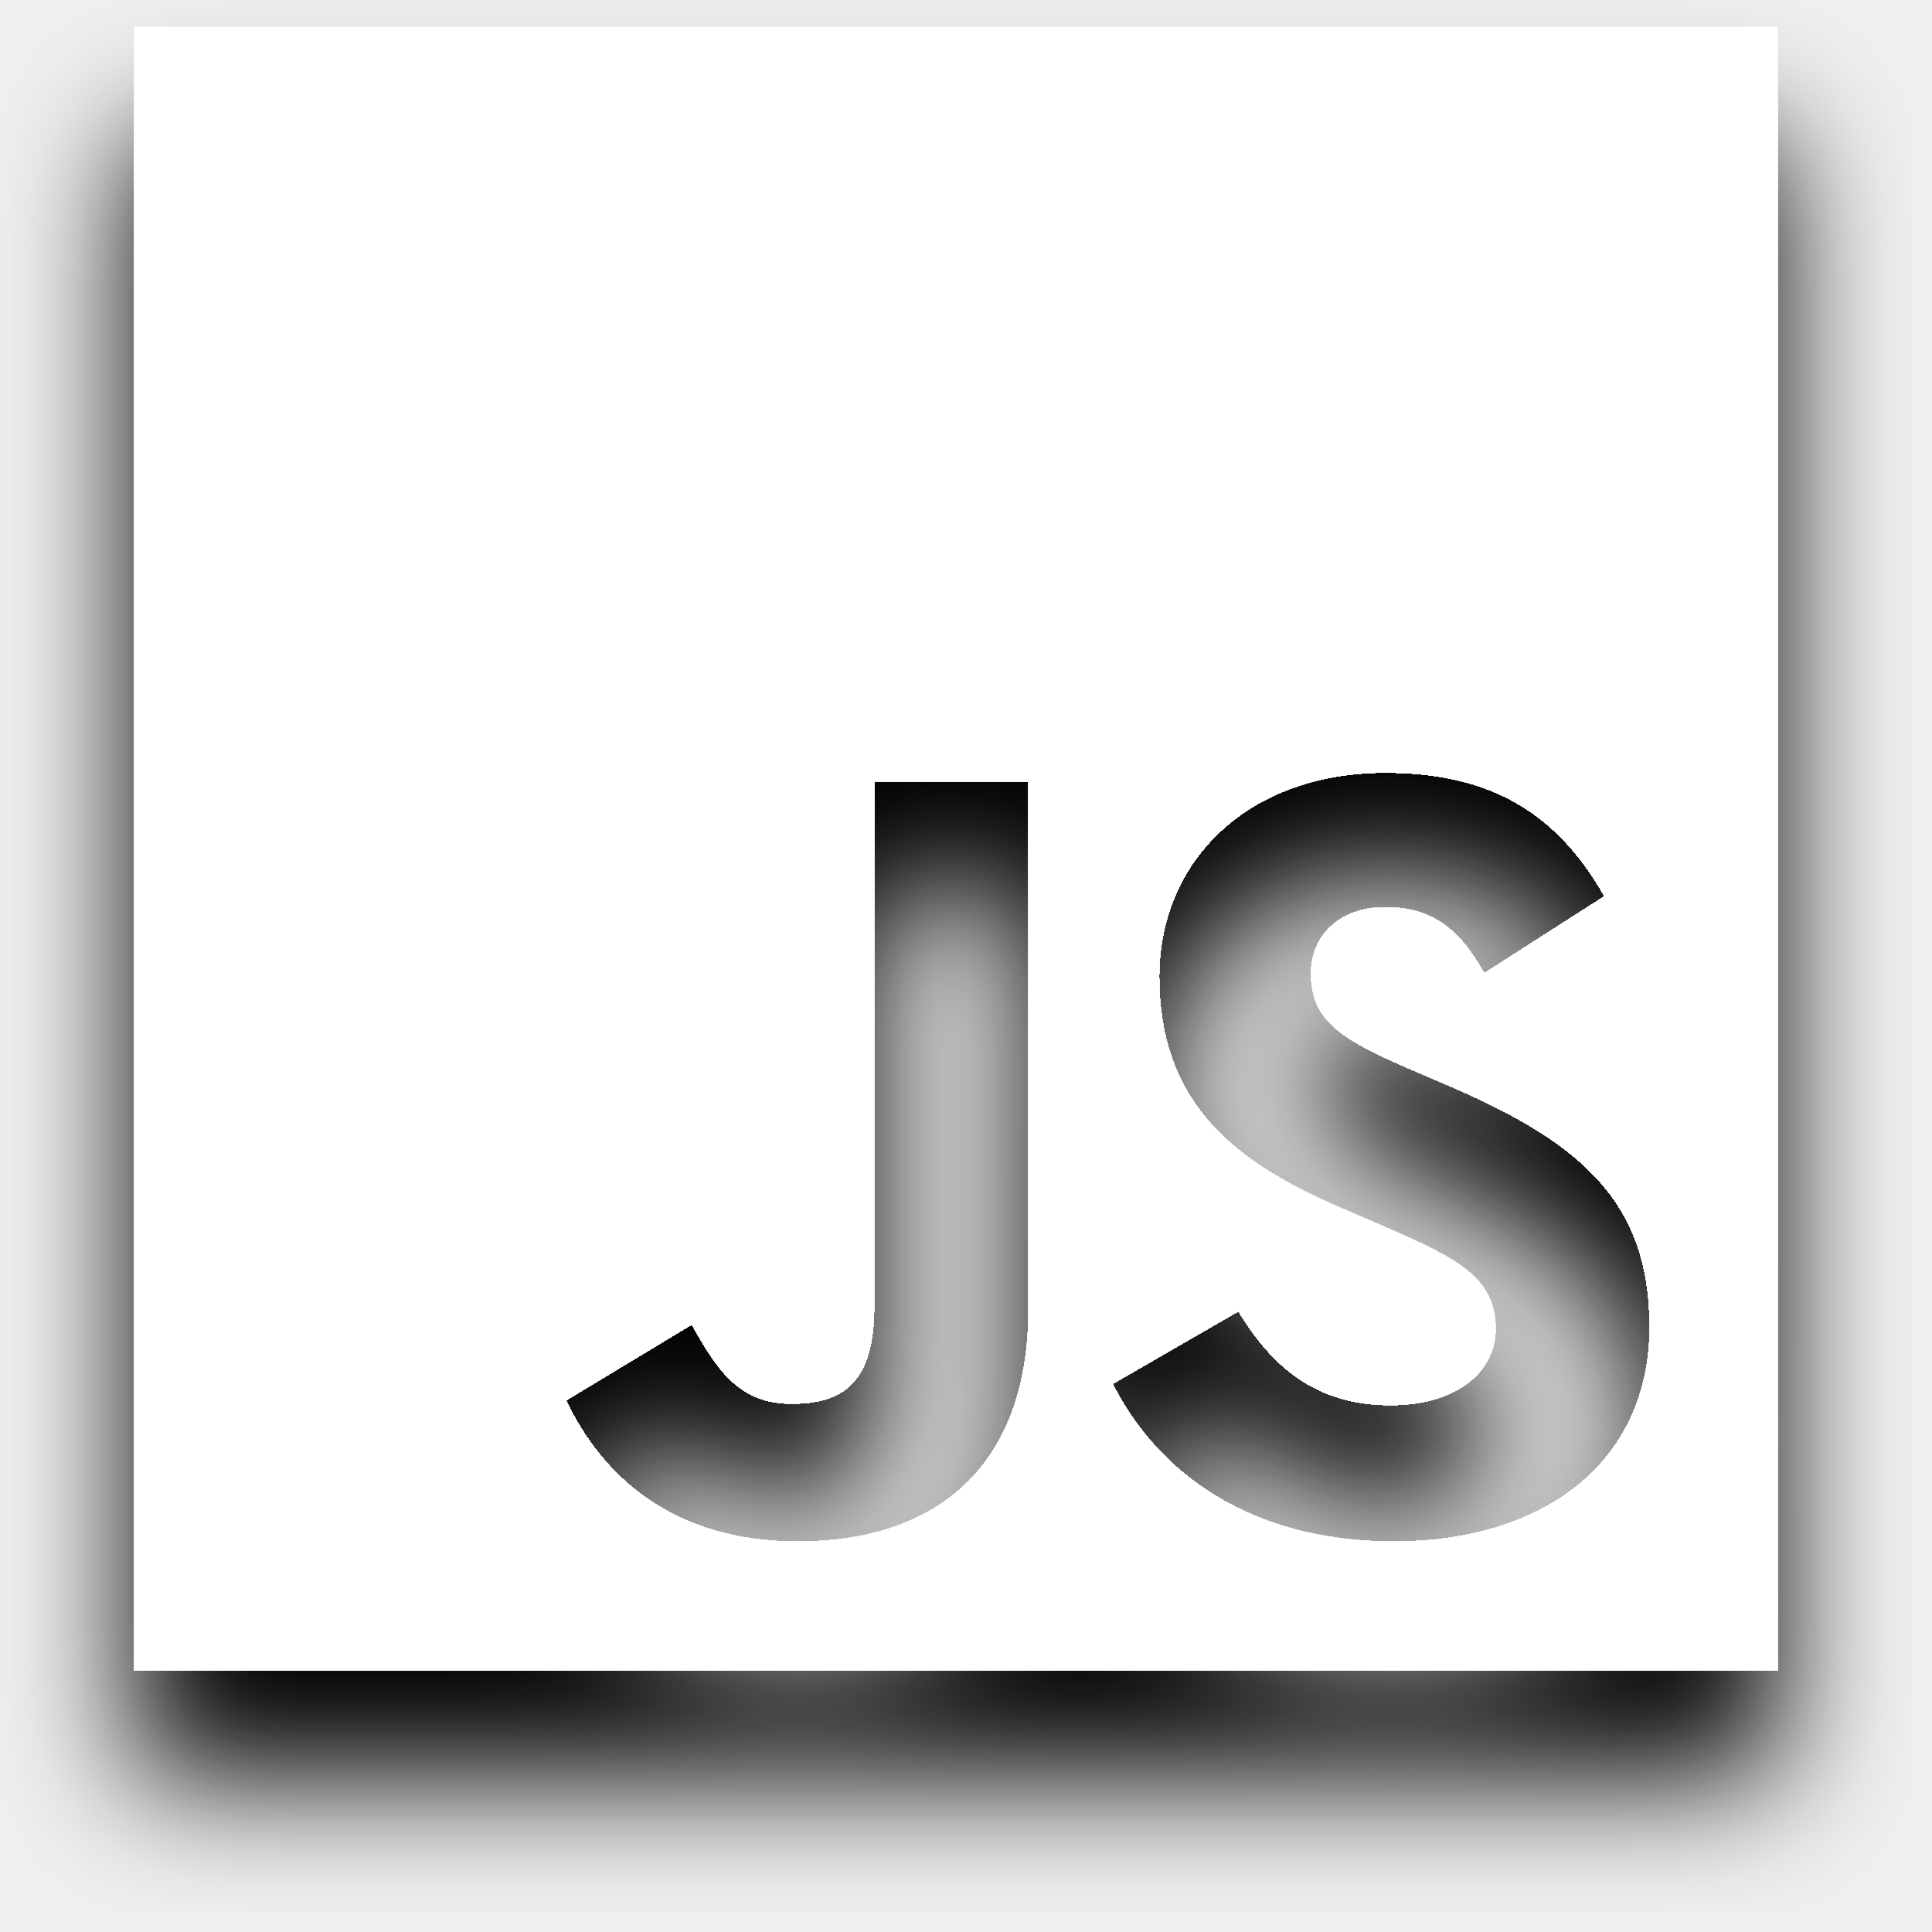
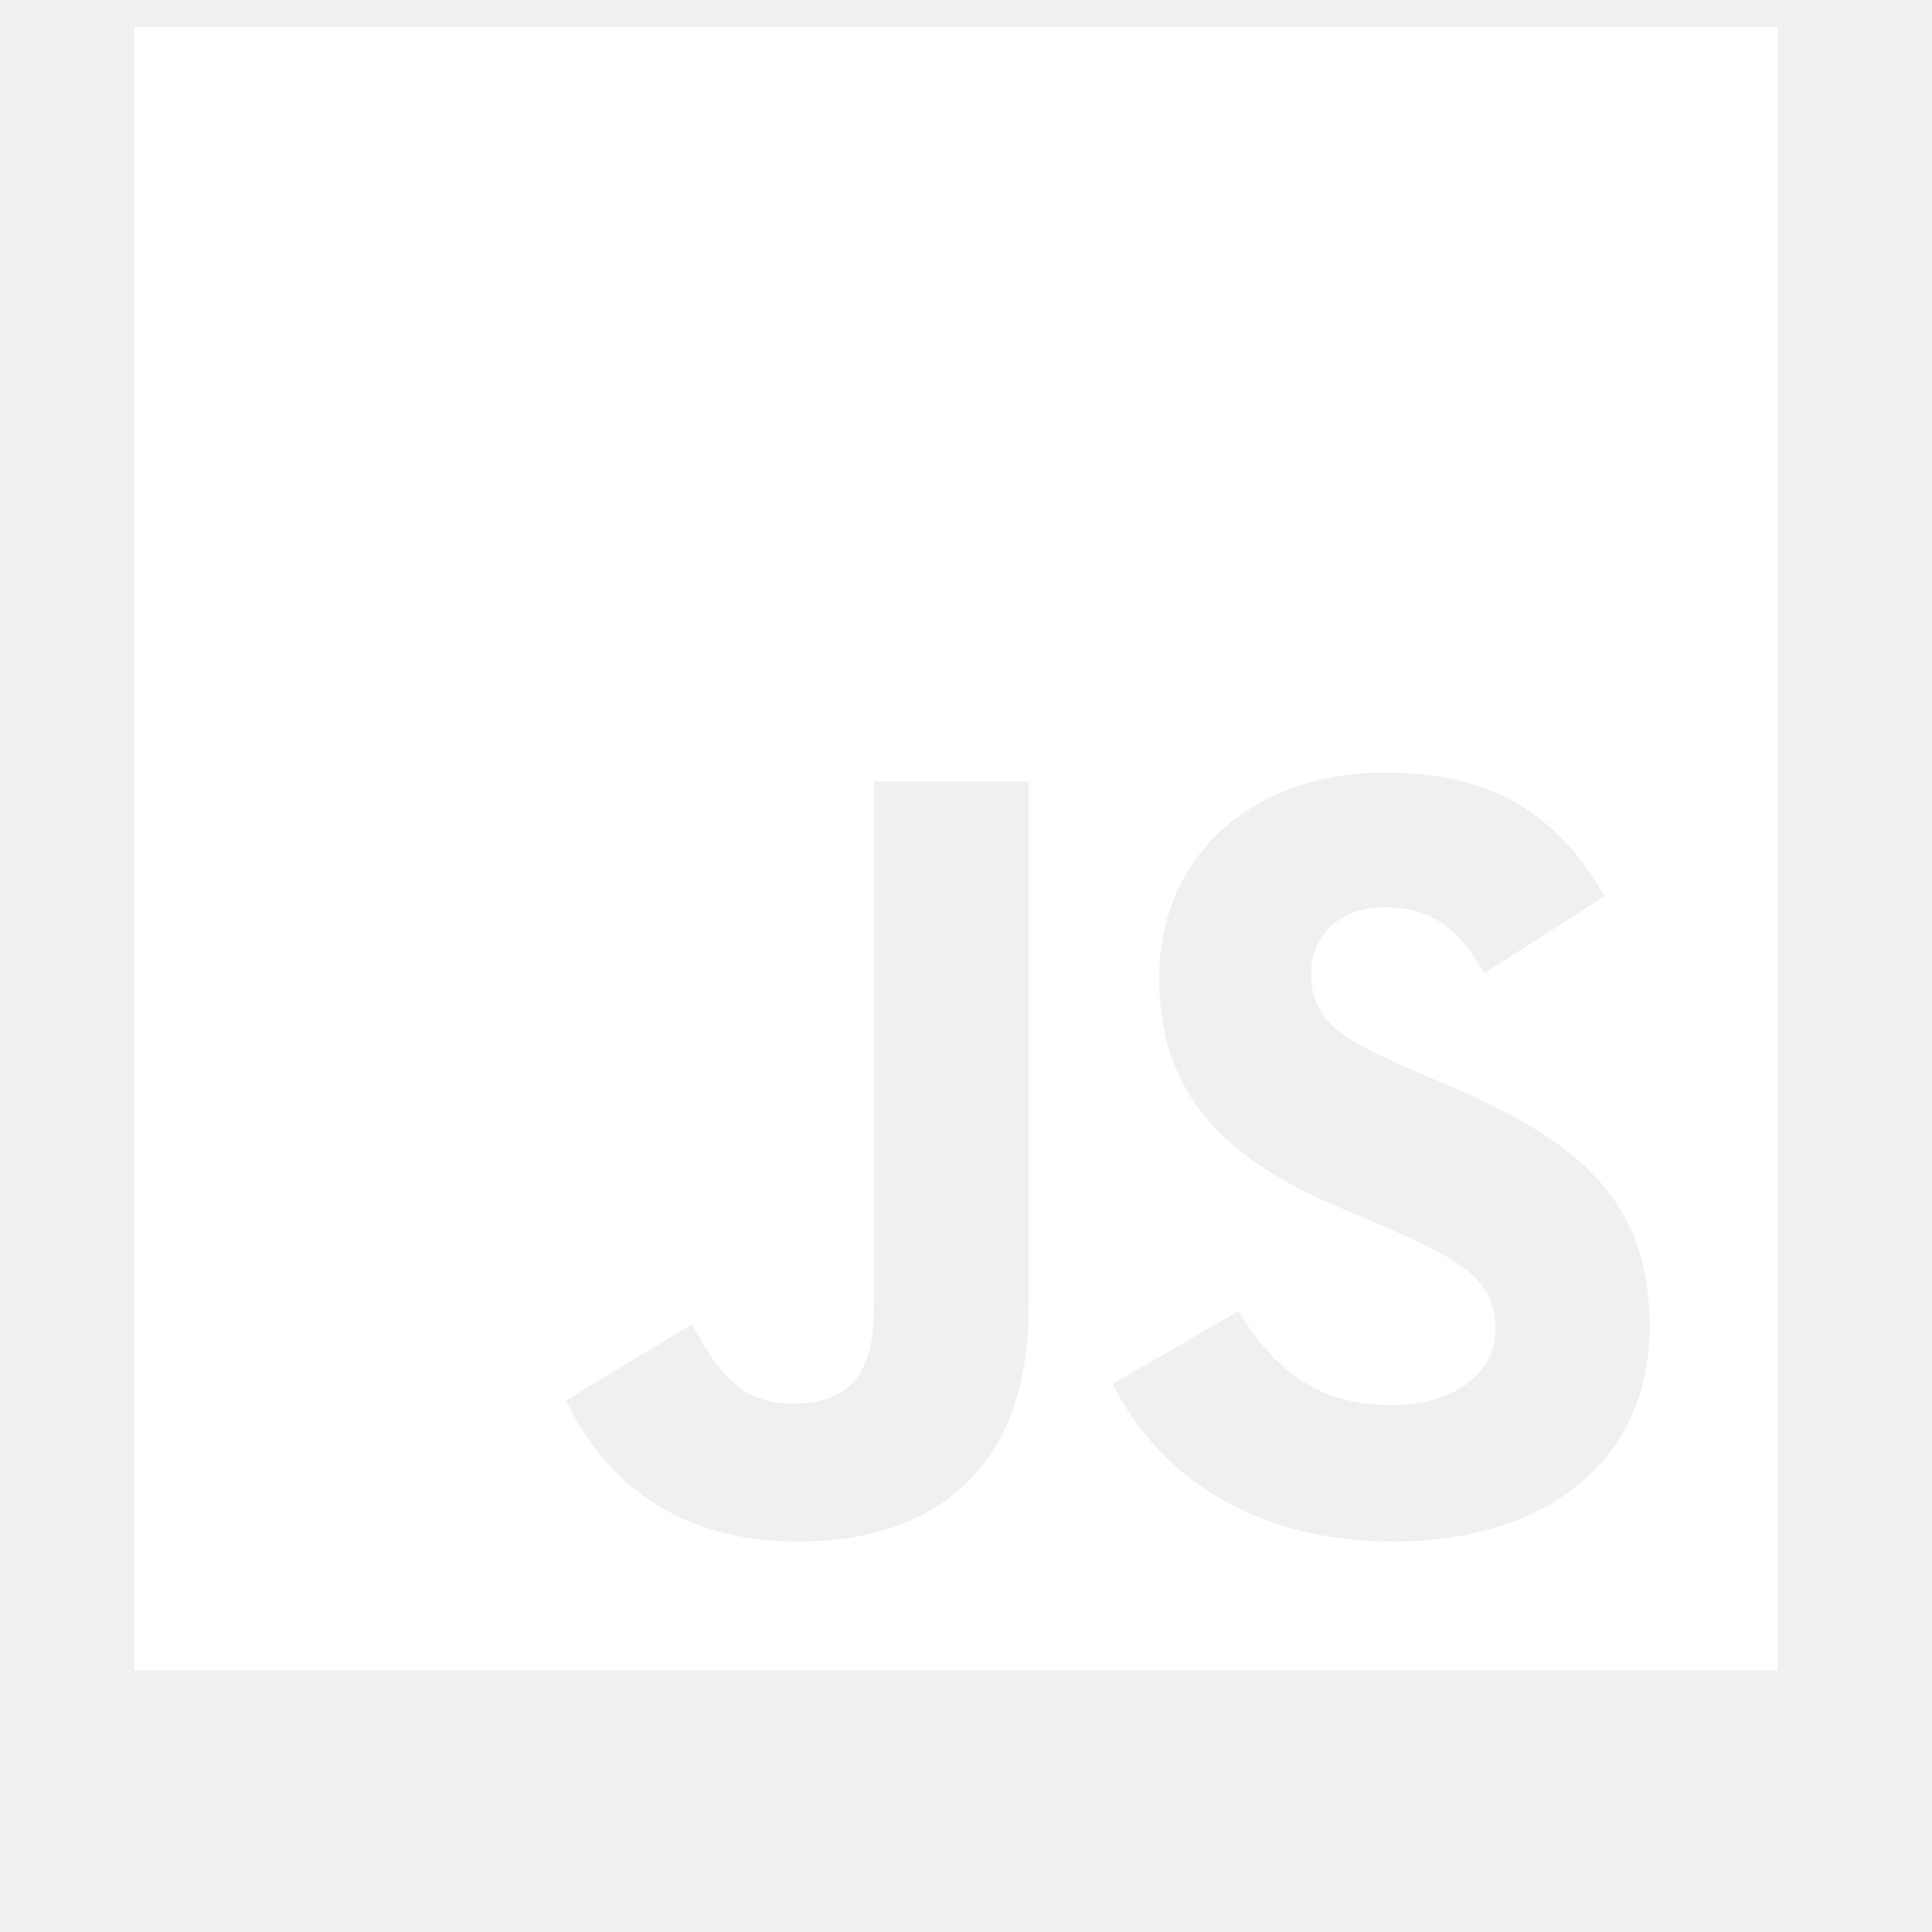
<svg xmlns="http://www.w3.org/2000/svg" width="72" height="72" viewBox="0 0 72 72" fill="none">
-   <g filter="url(#filter0_d_2_95)">
-     <path d="M5 1V62.25H66.25V1H5ZM38.332 48.77C38.332 54.73 34.832 57.451 29.732 57.451C25.125 57.451 22.459 55.072 21.092 52.188L25.781 49.357C26.684 50.957 27.504 52.31 29.486 52.31C31.373 52.31 32.576 51.572 32.576 48.688V29.123H38.332V48.77ZM51.949 57.451C46.603 57.451 43.145 54.908 41.463 51.572L46.152 48.865C47.383 50.875 48.996 52.365 51.826 52.365C54.205 52.365 55.736 51.176 55.736 49.522C55.736 47.553 54.178 46.855 51.539 45.693L50.103 45.078C45.947 43.315 43.199 41.086 43.199 36.397C43.199 32.076 46.494 28.795 51.621 28.795C55.285 28.795 57.91 30.066 59.797 33.402L55.312 36.273C54.328 34.51 53.262 33.812 51.607 33.812C49.926 33.812 48.859 34.879 48.859 36.273C48.859 37.996 49.926 38.693 52.4 39.773L53.836 40.389C58.73 42.48 61.478 44.627 61.478 49.44C61.478 54.607 57.404 57.451 51.949 57.451Z" fill="white" />
-   </g>
-   <defs>
-     <filter id="filter0_d_2_95" x="0" y="0" width="71.25" height="71.25" filterUnits="userSpaceOnUse" color-interpolation-filters="sRGB">
-       <feFlood flood-opacity="0" result="BackgroundImageFix" />
-       <feColorMatrix in="SourceAlpha" type="matrix" values="0 0 0 0 0 0 0 0 0 0 0 0 0 0 0 0 0 0 127 0" result="hardAlpha" />
-       <feOffset dy="4" />
-       <feGaussianBlur stdDeviation="2.5" />
-       <feComposite in2="hardAlpha" operator="out" />
-       <feColorMatrix type="matrix" values="0 0 0 0 0 0 0 0 0 0 0 0 0 0 0 0 0 0 1 0" />
-       <feBlend mode="normal" in2="BackgroundImageFix" result="effect1_dropShadow_2_95" />
-       <feBlend mode="normal" in="SourceGraphic" in2="effect1_dropShadow_2_95" result="shape" />
-     </filter>
-   </defs>
+   <path d="M5 1V62.25H66.25V1H5ZM38.332 48.77C38.332 54.73 34.832 57.451 29.732 57.451C25.125 57.451 22.459 55.072 21.092 52.188L25.781 49.357C26.684 50.957 27.504 52.31 29.486 52.31C31.373 52.31 32.576 51.572 32.576 48.688V29.123H38.332V48.77ZM51.949 57.451C46.603 57.451 43.145 54.908 41.463 51.572L46.152 48.865C47.383 50.875 48.996 52.365 51.826 52.365C54.205 52.365 55.736 51.176 55.736 49.522C55.736 47.553 54.178 46.855 51.539 45.693L50.103 45.078C45.947 43.315 43.199 41.086 43.199 36.397C43.199 32.076 46.494 28.795 51.621 28.795C55.285 28.795 57.91 30.066 59.797 33.402L55.312 36.273C54.328 34.51 53.262 33.812 51.607 33.812C49.926 33.812 48.859 34.879 48.859 36.273C48.859 37.996 49.926 38.693 52.4 39.773L53.836 40.389C58.73 42.48 61.478 44.627 61.478 49.44C61.478 54.607 57.404 57.451 51.949 57.451Z" fill="white" />
</svg>
